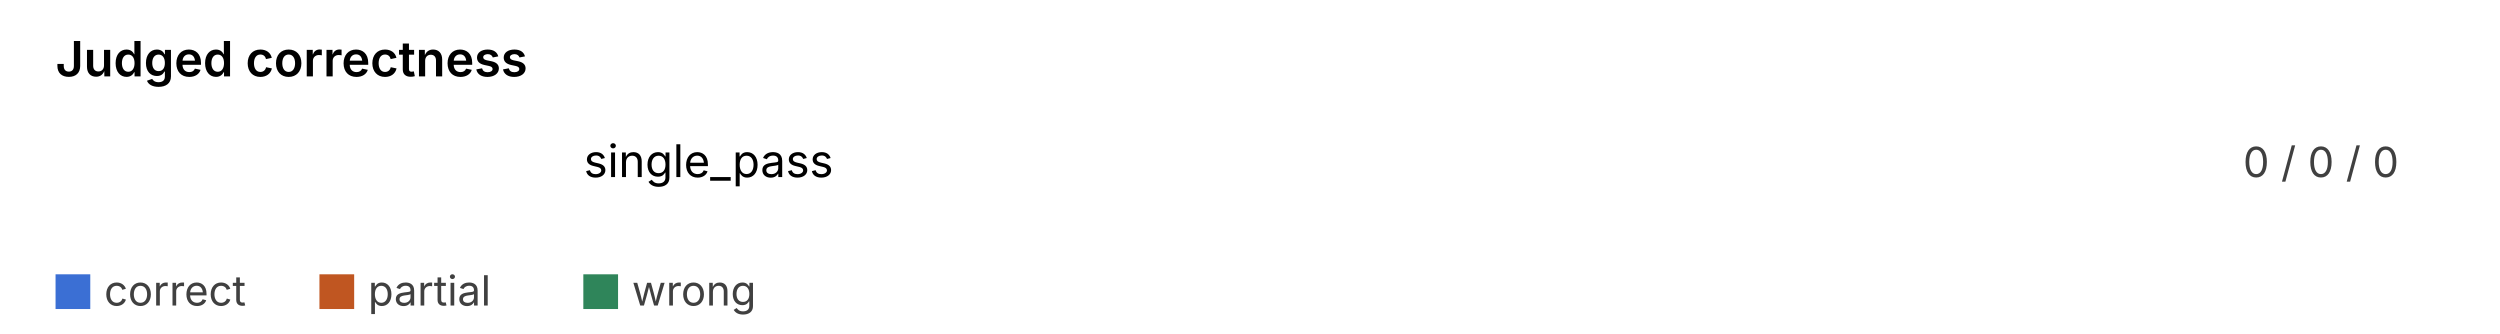
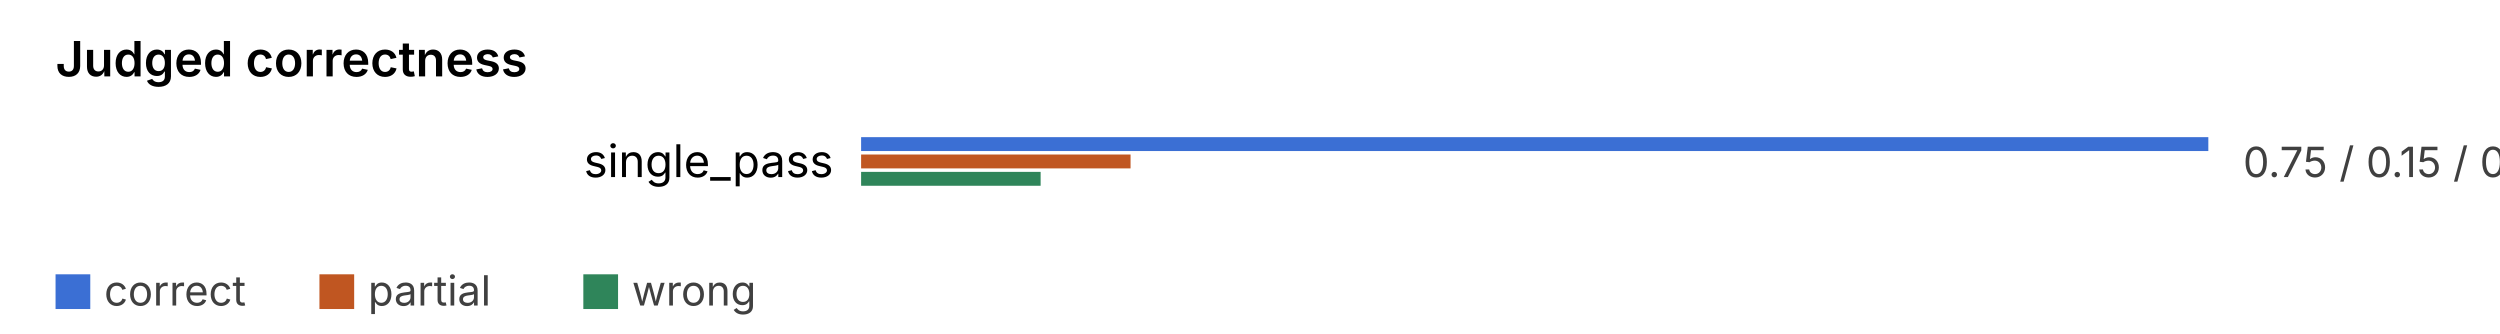
<svg xmlns="http://www.w3.org/2000/svg" viewBox="0 0 720 96" width="720" height="96" role="img" aria-label="Judged correctness">
  <style>text{font:13px system-ui,-apple-system,"Segoe UI",sans-serif;fill:currentColor}.t{font-weight:600;font-size:14px}.v{font-size:12px;opacity:.75}</style>
  <text class="t" x="16" y="22">Judged correctness</text>
  <text x="240" y="51.0" text-anchor="end">single_pass</text>
-   <rect x="248" y="39.5" width="0.0" height="4" fill="#3b6fd4" />
-   <rect x="248" y="44.5" width="0.0" height="4" fill="#c05621" />
-   <rect x="248" y="49.5" width="0.0" height="4" fill="#2f855a" />
-   <text class="v" x="646" y="51.0">0 / 0 / 0</text>
+   <rect x="248" y="39.5" width="388.0" height="4" fill="#3b6fd4" />
+   <rect x="248" y="44.5" width="77.6" height="4" fill="#c05621" />
+   <rect x="248" y="49.5" width="51.7" height="4" fill="#2f855a" />
+   <text class="v" x="646" y="51.0">0.75 / 0.15 / 0.1</text>
  <rect x="16" y="79" width="10" height="10" fill="#3b6fd4" />
  <text class="v" x="30" y="88">correct</text>
  <rect x="92" y="79" width="10" height="10" fill="#c05621" />
  <text class="v" x="106" y="88">partial</text>
  <rect x="168" y="79" width="10" height="10" fill="#2f855a" />
  <text class="v" x="182" y="88">wrong</text>
</svg>
